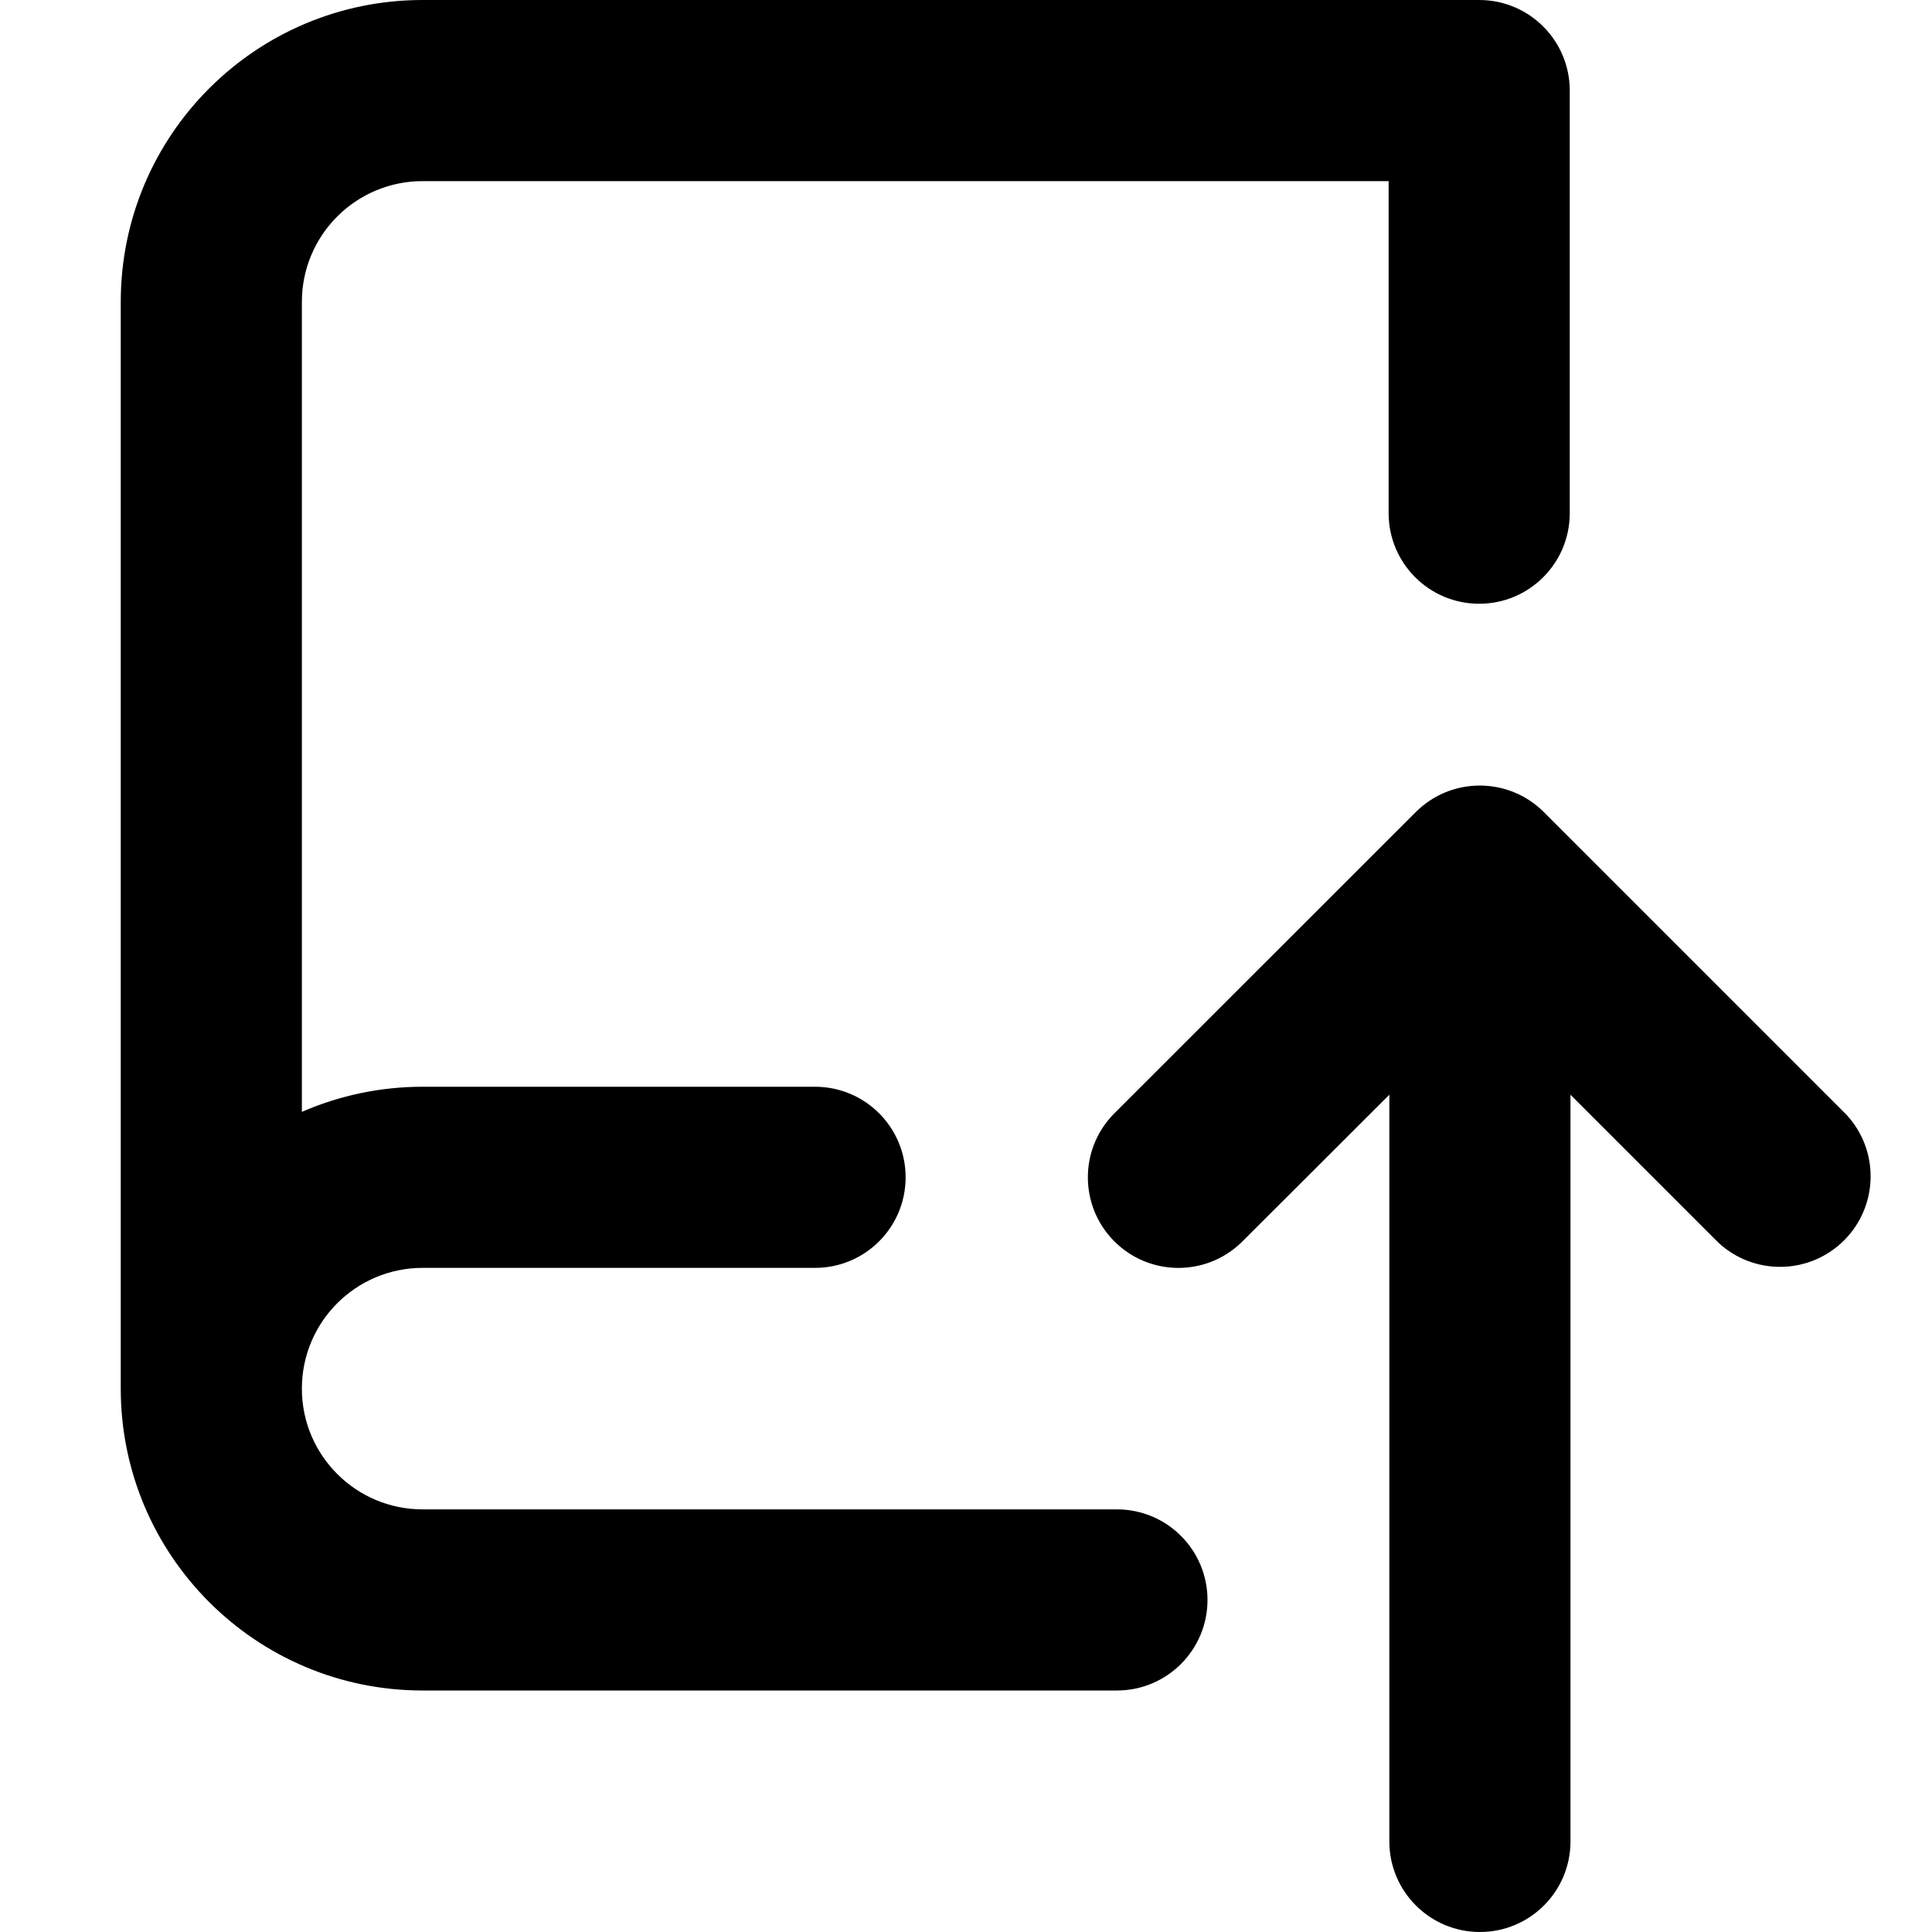
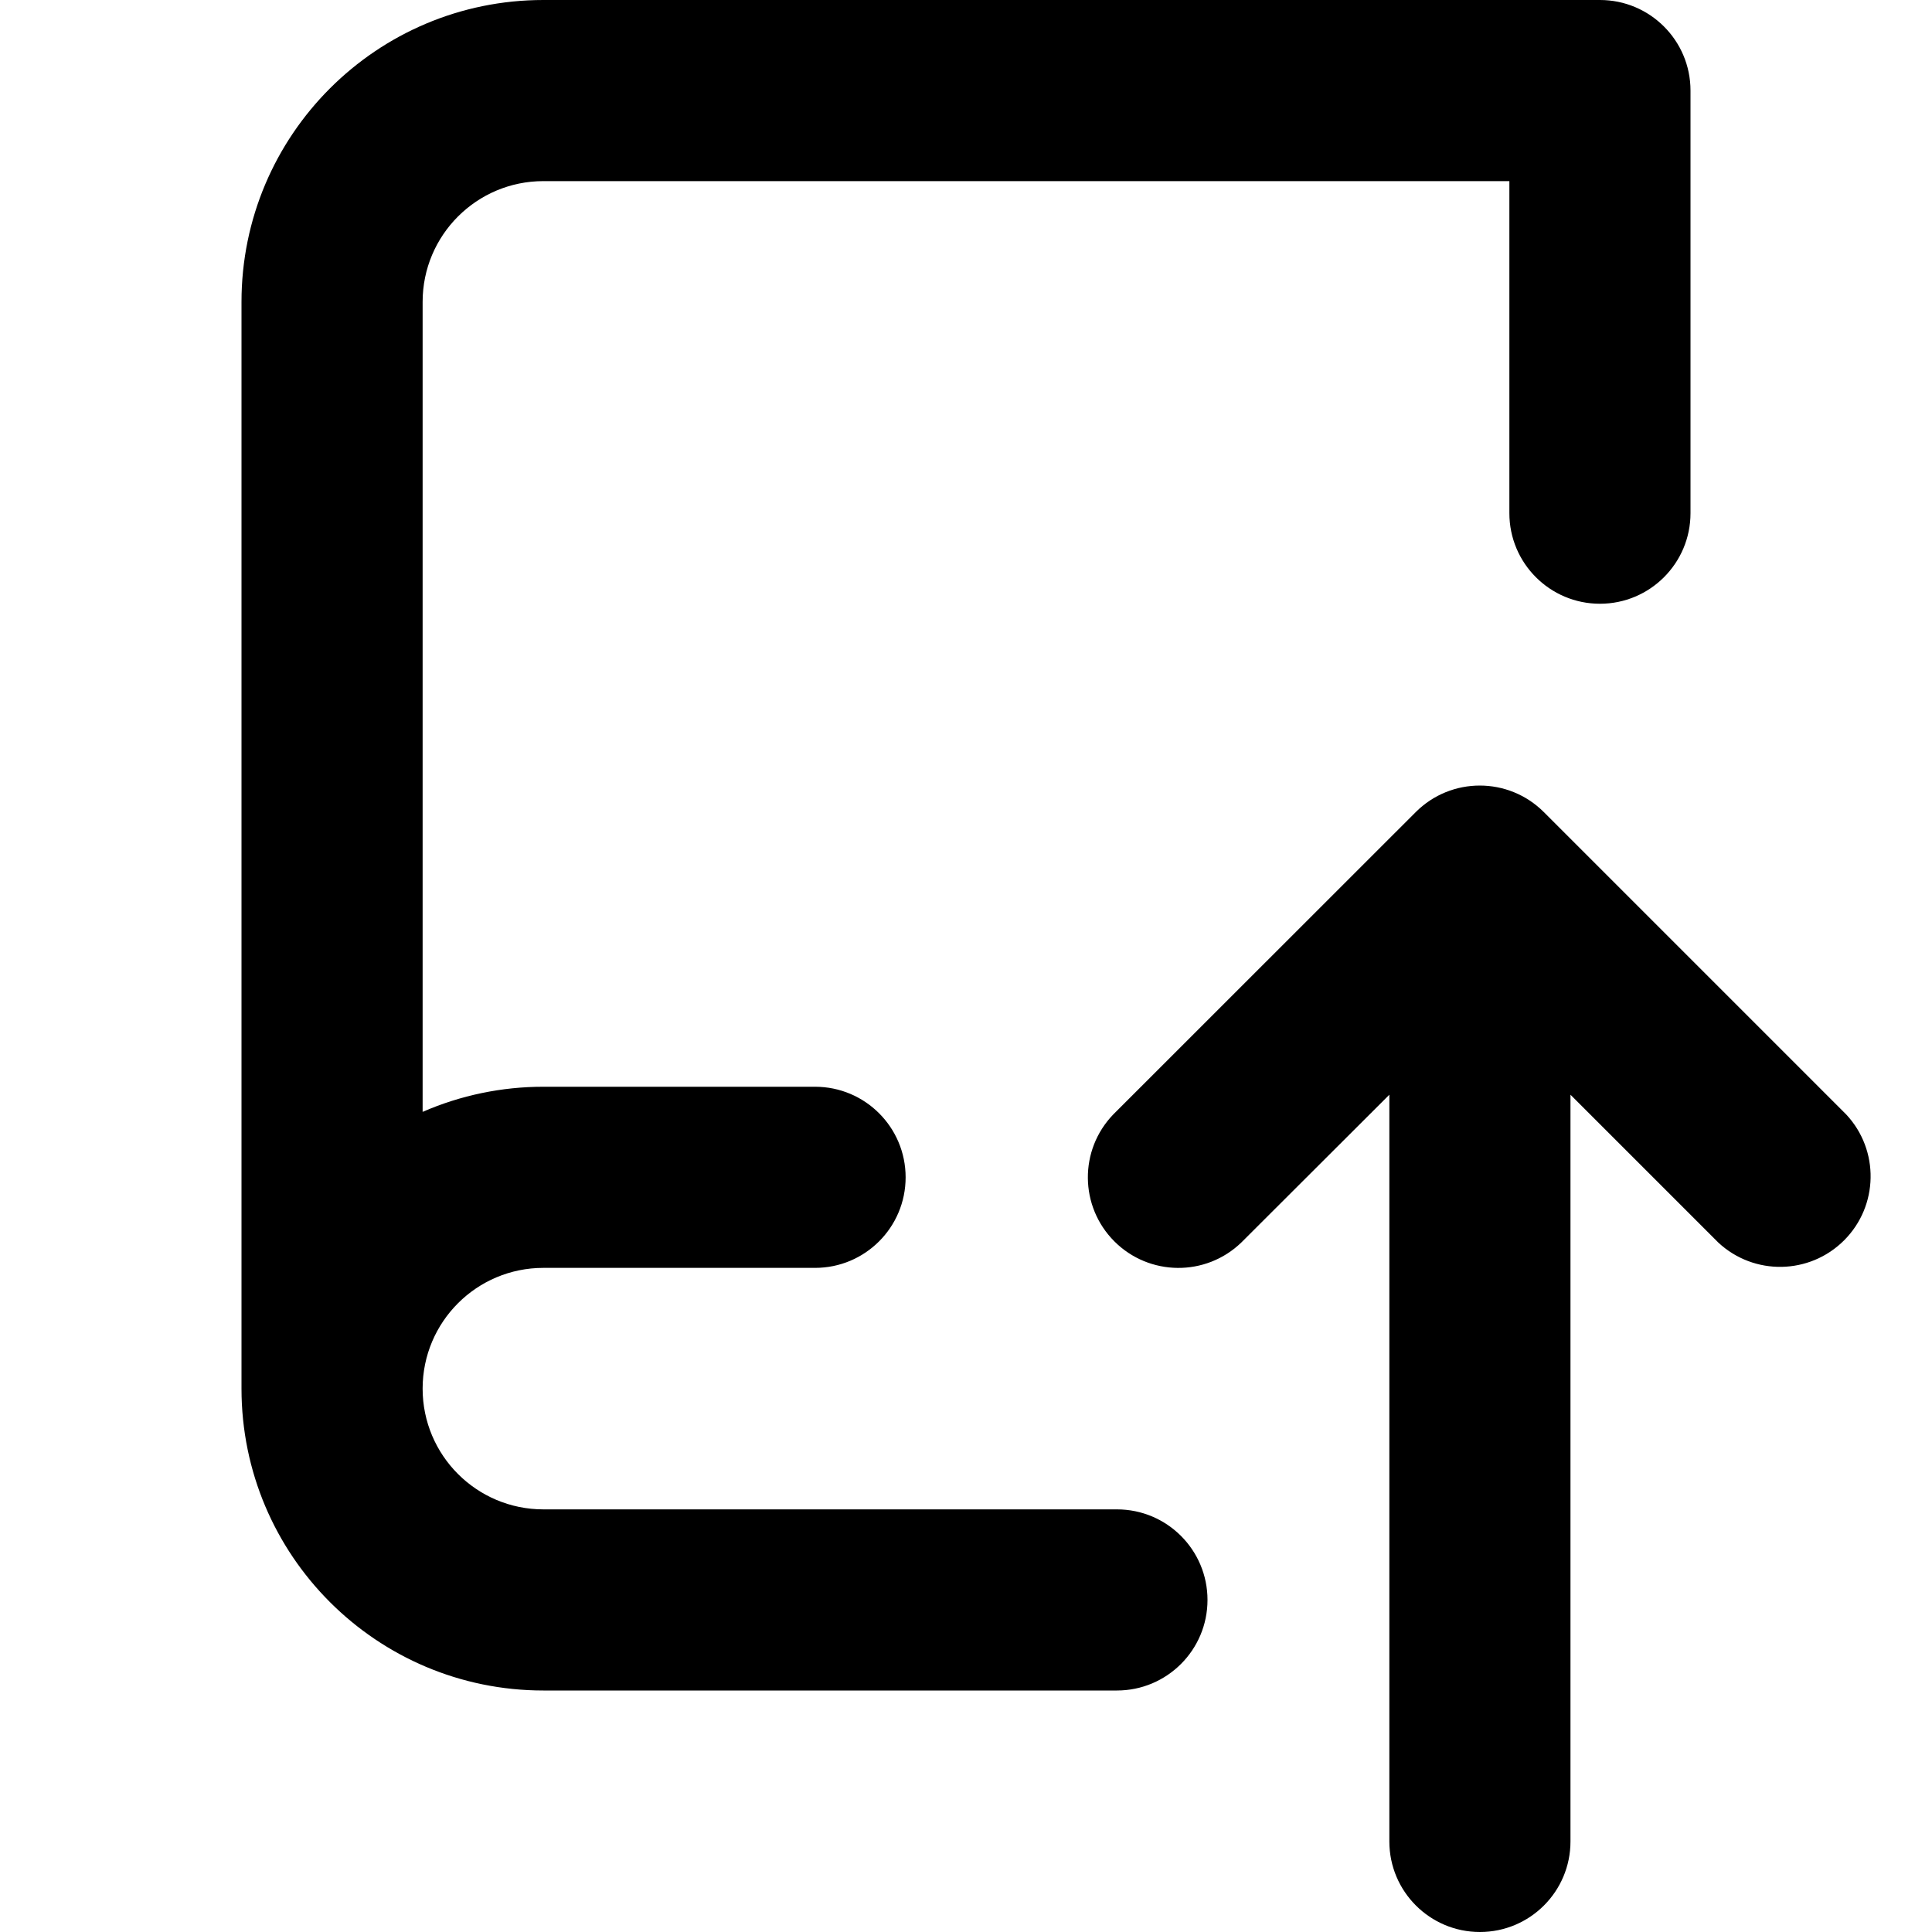
<svg xmlns="http://www.w3.org/2000/svg" viewBox="0 0 16 16">
-   <path d="M1 2.5A2.5 2.5 0 0 1 3.5 0h8.75a.75.75 0 0 1 .75.75v3.5a.75.75 0 0 1-1.5 0V1.5h-8a1 1 0 0 0-1 1v6.708A2.5 2.5 0 0 1 3.5 9h3.25a.75.75 0 0 1 0 1.5H3.5a1 1 0 0 0 0 2h5.75a.75.75 0 0 1 0 1.5H3.5A2.5 2.5 0 0 1 1 11.5Zm13.23 7.79zl-1.224-1.224v6.184a.75.75 0 0 1-1.5 0V9.066L10.28 10.29a.75.75 0 0 1-1.06-1.061l2.505-2.504a.75.75 0 0 1 1.06 0L15.29 9.23a.75.75 0 0 1-.018 1.042.75.75 0 0 1-1.042.018" />
+   <path d="M2 2.5A2.5 2.5 0 0 1 4.5 0h8.75a.75.75 0 0 1 .75.75v3.5a.75.75 0 0 1-1.5 0V1.5h-8a1 1 0 0 0-1 1v6.708A2.5 2.5 0 0 1 4.5 9h2.25a.75.75 0 0 1 0 1.5H4.5a1 1 0 0 0 0 2h4.75a.75.75 0 0 1 0 1.5H4.5A2.5 2.5 0 0 1 2 11.5Zm12.23 7.79zl-1.224-1.224v6.184a.75.75 0 0 1-1.5 0V9.066L10.28 10.29a.75.75 0 0 1-1.06-1.061l2.505-2.504a.75.75 0 0 1 1.06 0L15.29 9.23a.75.75 0 0 1-.018 1.042.75.75 0 0 1-1.042.018" />
</svg>
